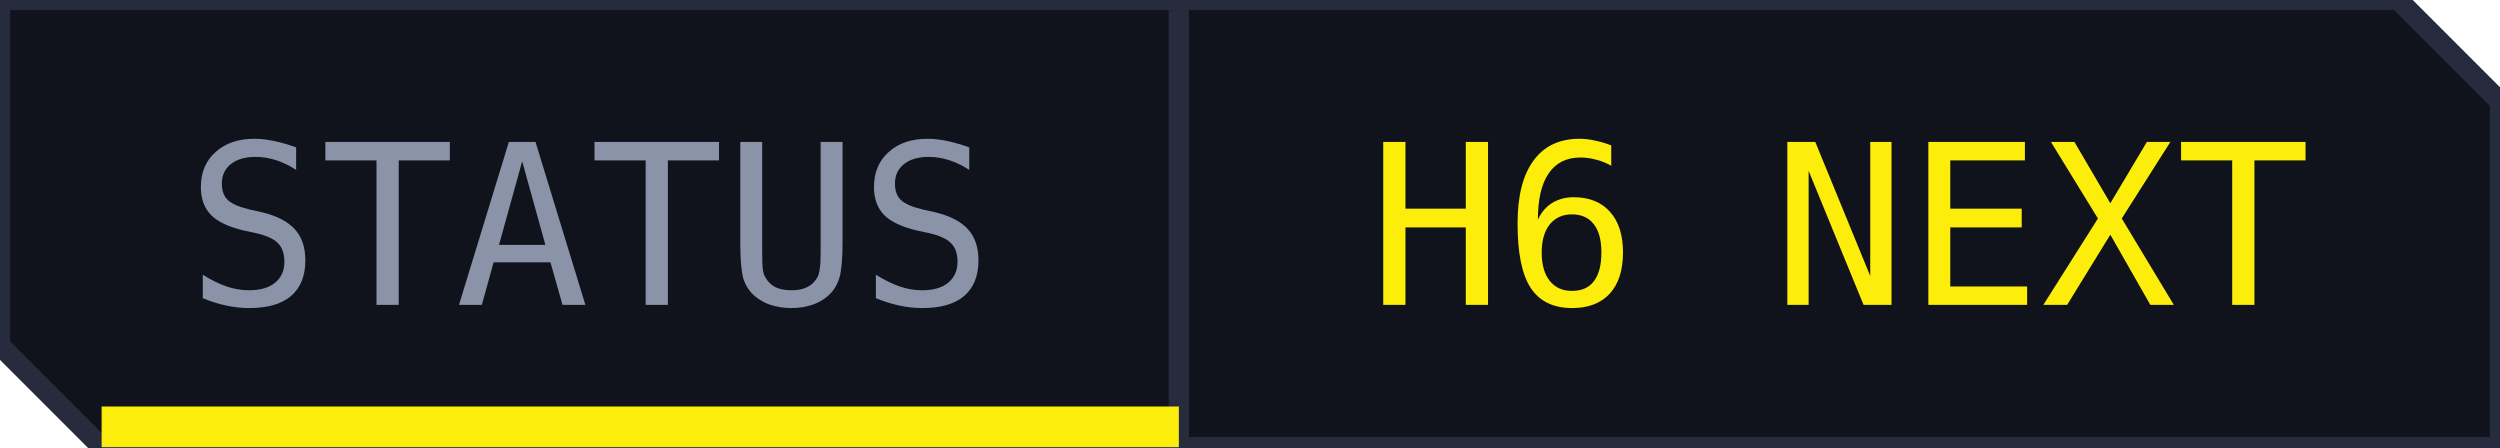
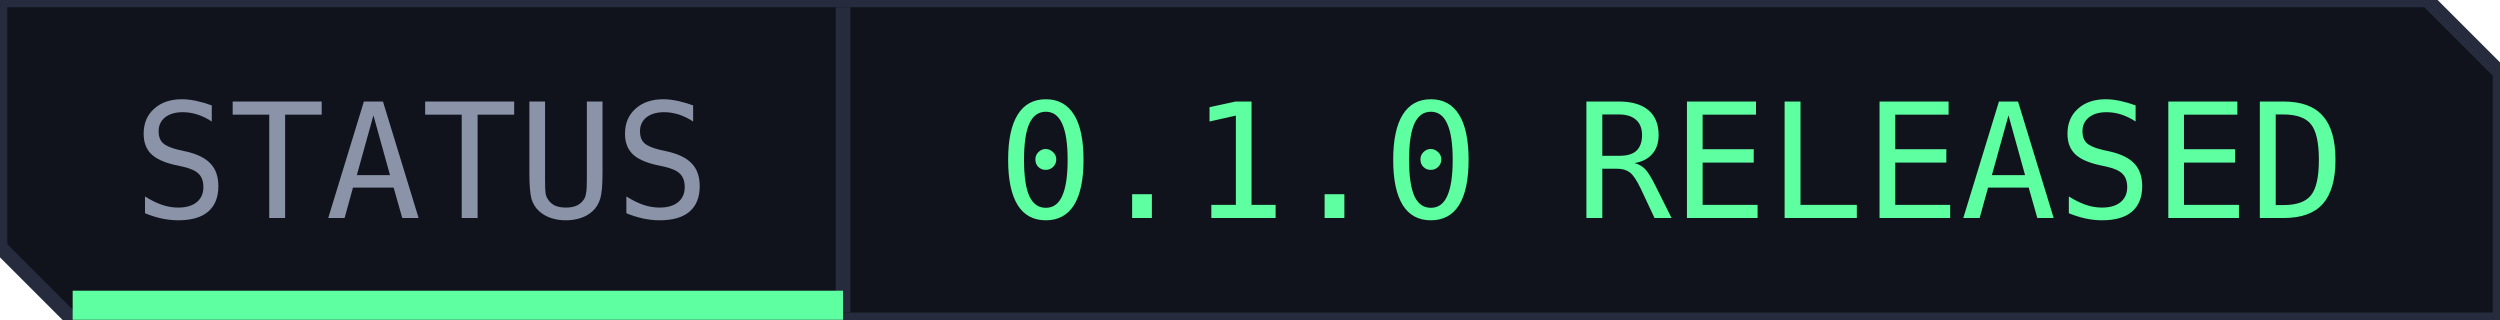
- <svg xmlns="http://www.w3.org/2000/svg" width="123" height="22" viewBox="0 0 123 22" role="img" aria-label="status: H6 next">
-   <path d="M0,0 H118 L123,5 V22 H5 L0,17 Z" fill="#10131b" stroke="#262c3d" />
+ <svg xmlns="http://www.w3.org/2000/svg" width="172" height="22" viewBox="0 0 172 22" role="img" aria-label="status: 0.1.0 released">
+   <path d="M0,0 H167 L172,5 V22 H5 L0,17 Z" fill="#10131b" stroke="#262c3d" />
  <path d="M58,0.5 V21.5" stroke="#262c3d" />
-   <path d="M5,21 H58" stroke="#fcee0a" stroke-width="2" />
+   <path d="M5,21 H58" stroke="#5dffa1" stroke-width="2" />
  <g font-family="Consolas, 'DejaVu Sans Mono', Menlo, monospace" font-size="11" text-anchor="middle">
    <text x="29.0" y="15" fill="#8a93a8" textLength="42.0" lengthAdjust="spacingAndGlyphs">STATUS</text>
-     <text x="90.5" y="15" fill="#fcee0a" textLength="49.0" lengthAdjust="spacingAndGlyphs">H6 NEXT</text>
+     <text x="115.0" y="15" fill="#5dffa1" textLength="98.0" lengthAdjust="spacingAndGlyphs">0.1.0 RELEASED</text>
  </g>
</svg>
